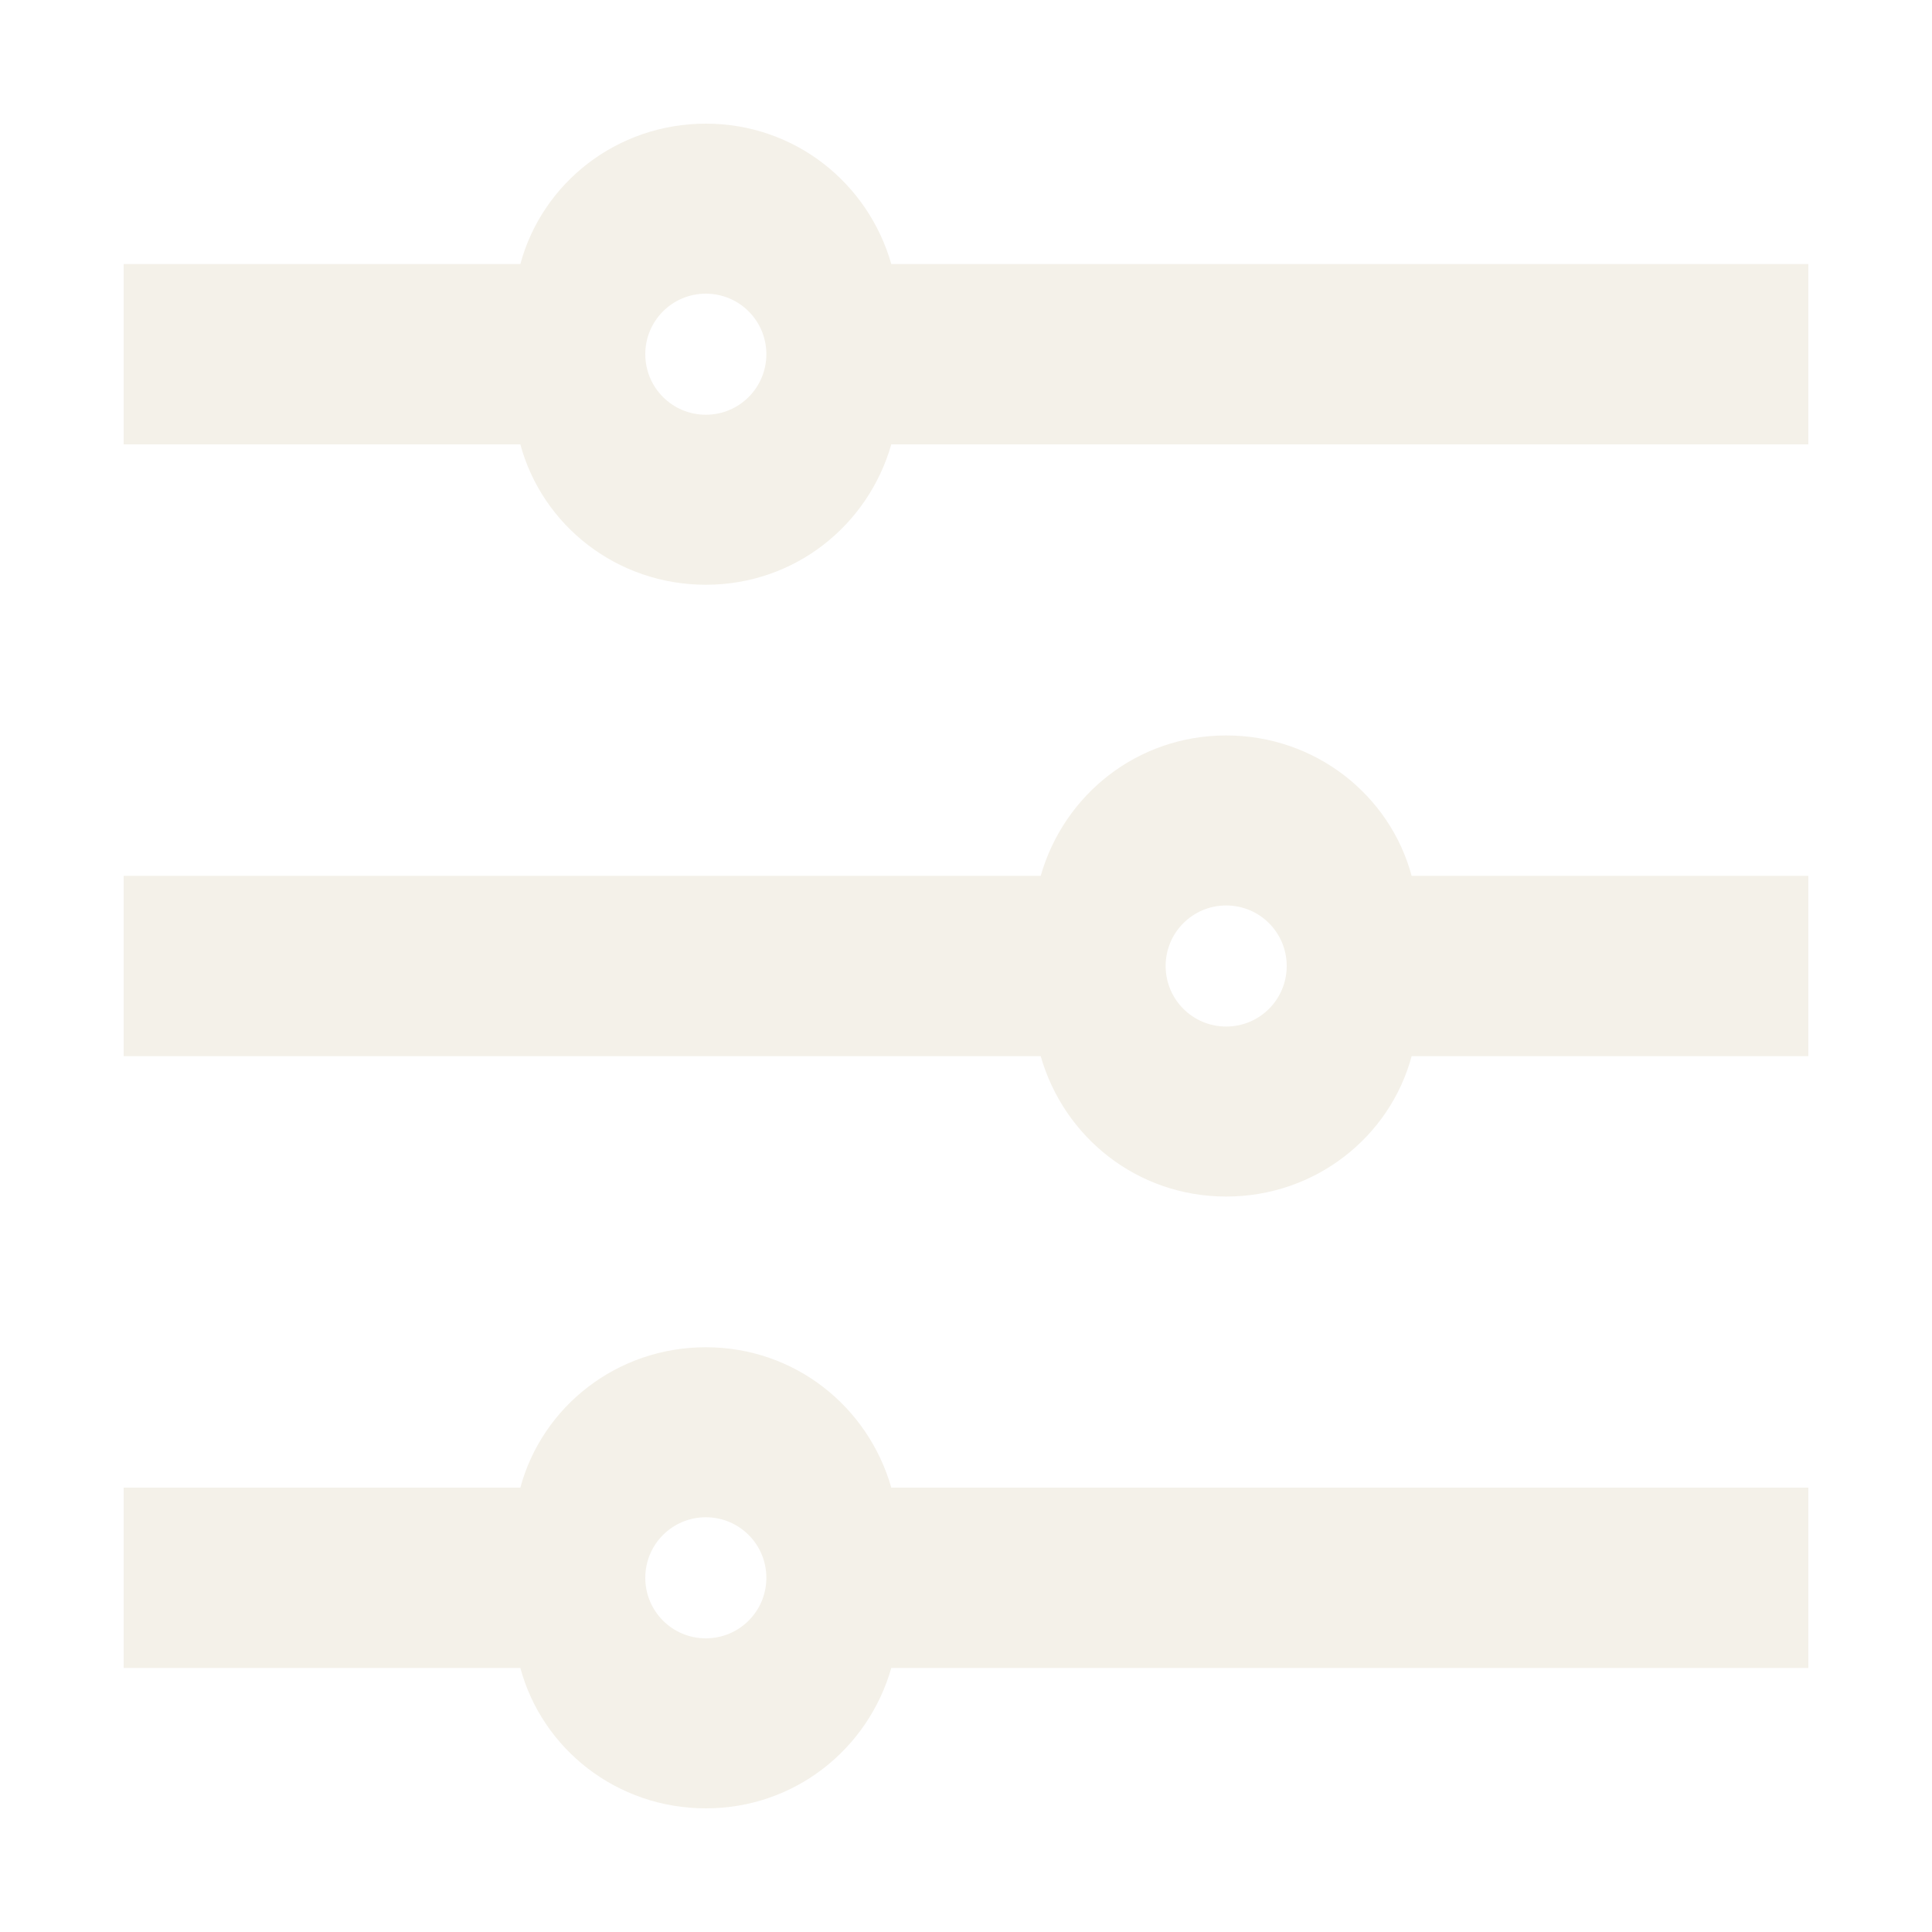
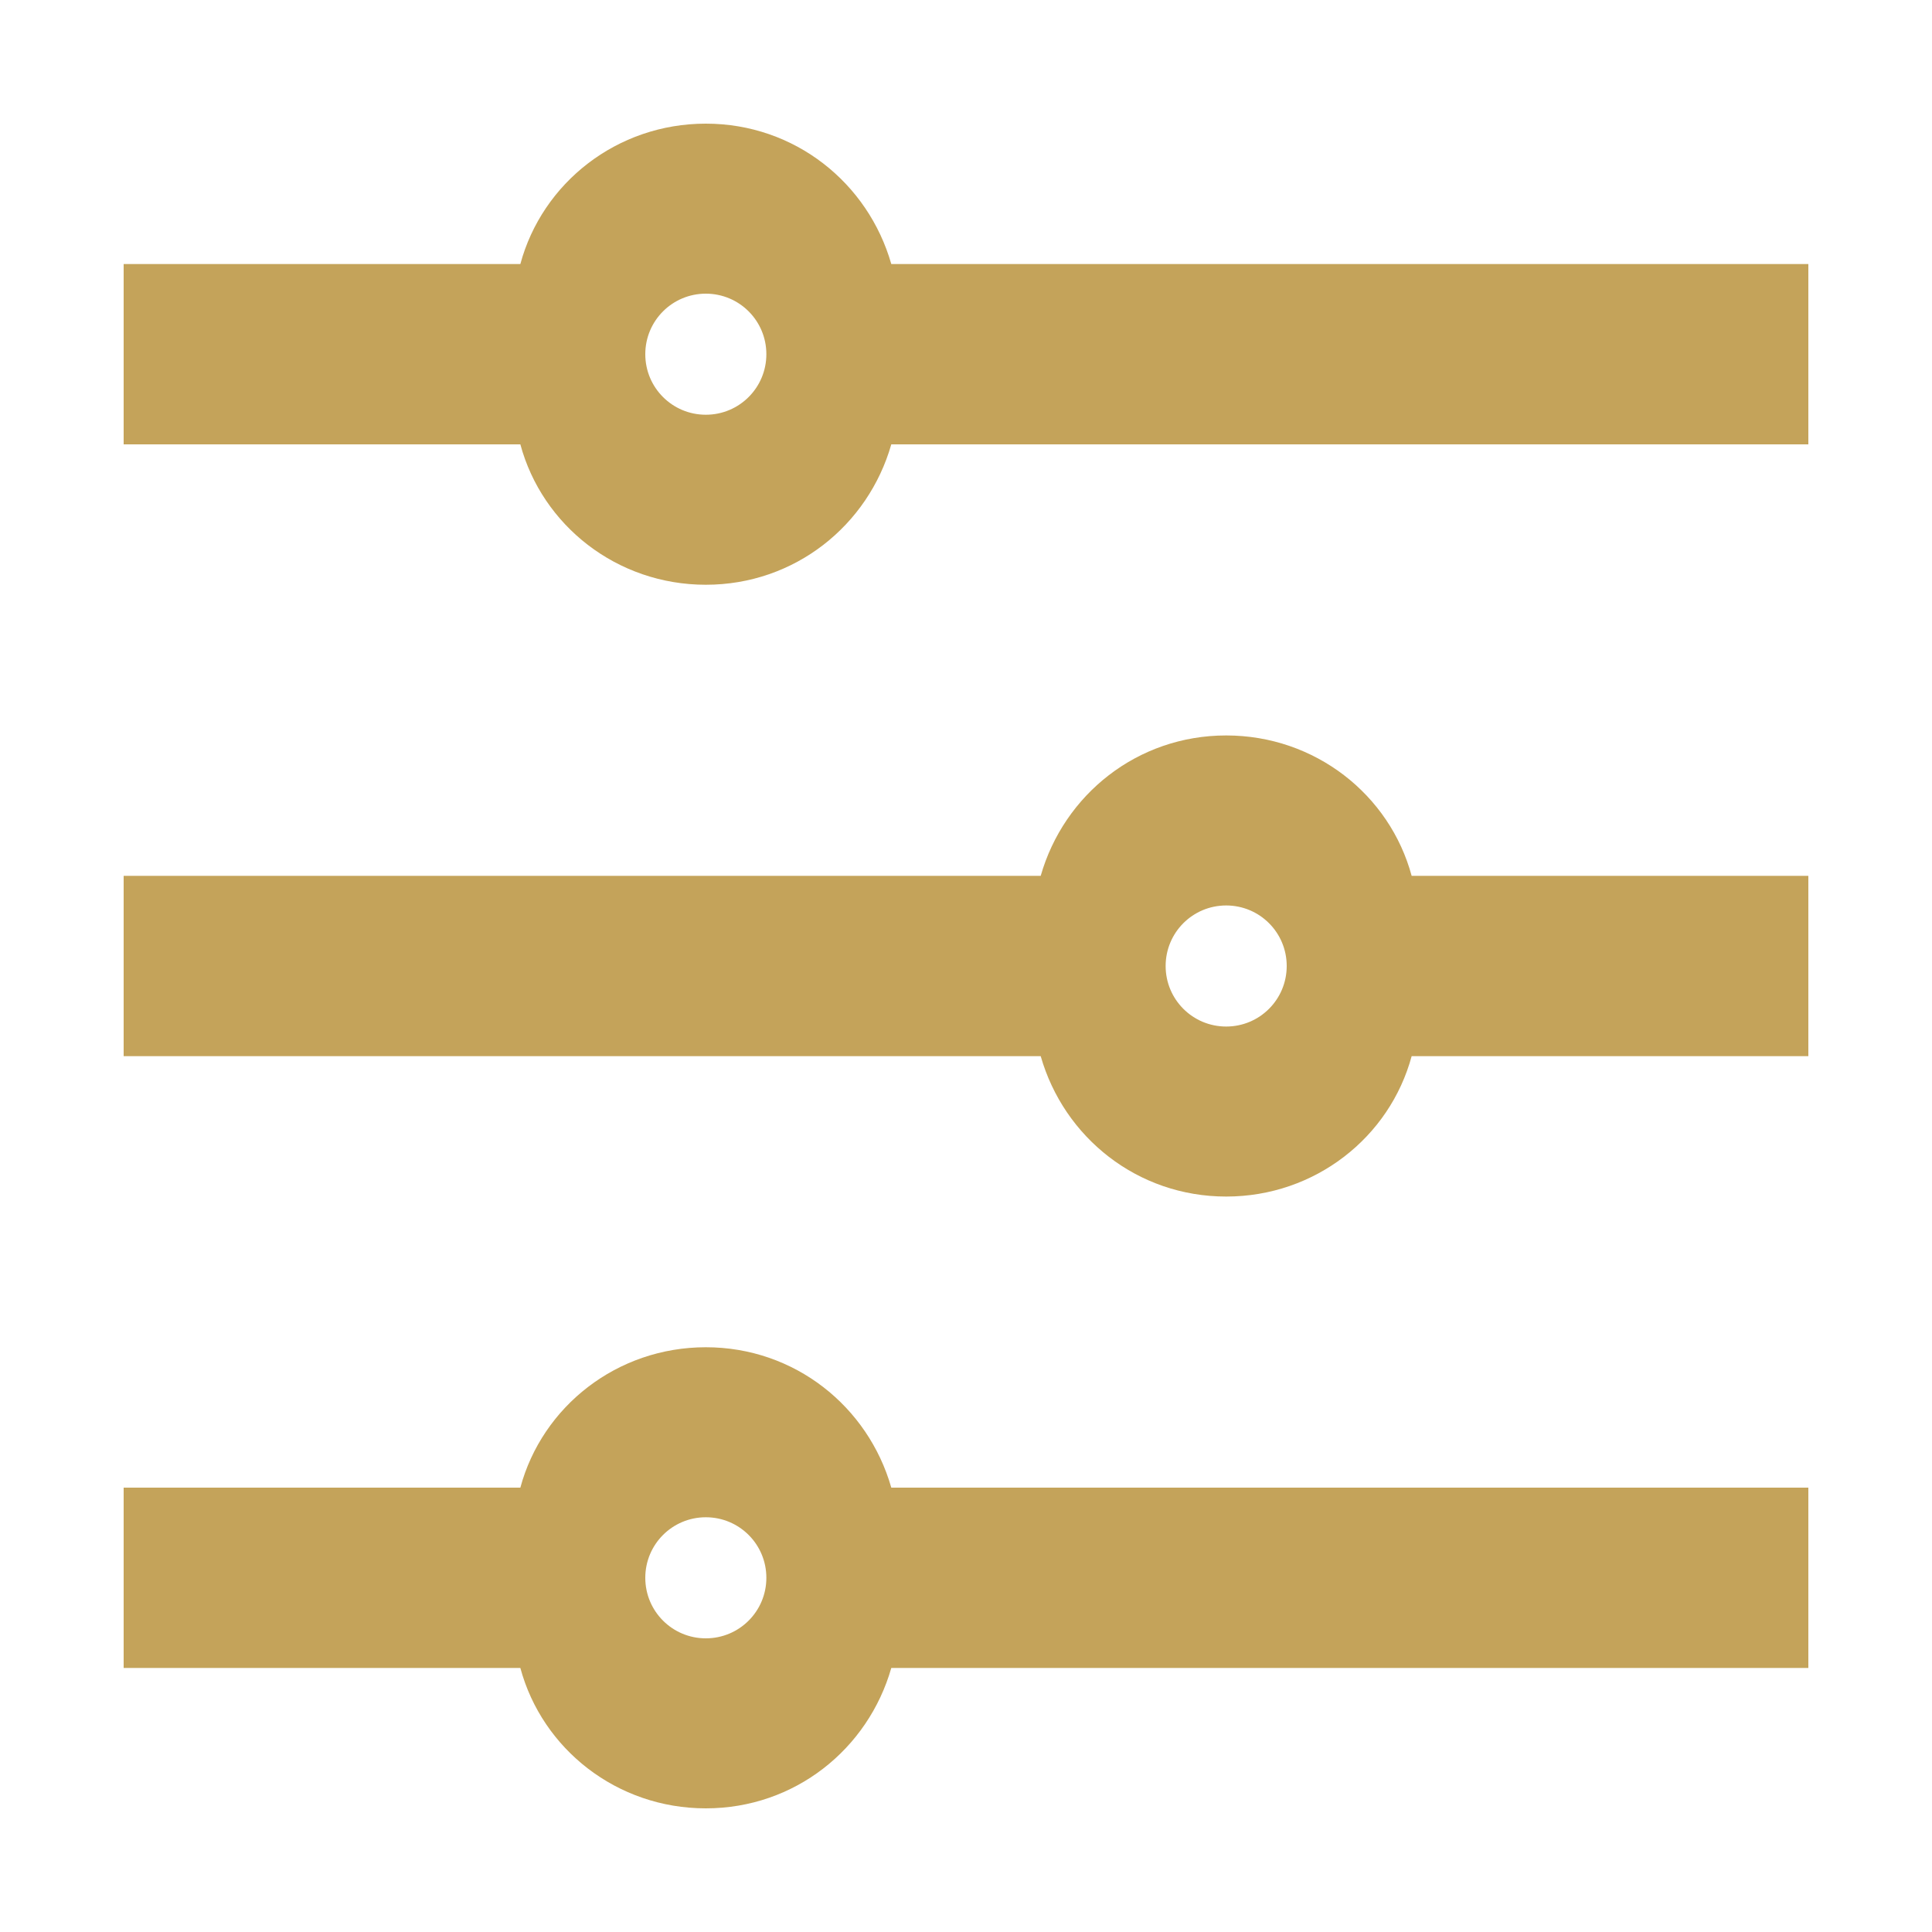
<svg xmlns="http://www.w3.org/2000/svg" width="15" height="15" viewBox="0 0 15 15" fill="none">
-   <path d="M4.04 2.05C4.21 1.42 4.79 0.96 5.48 0.96C6.17 0.96 6.74 1.42 6.92 2.05H14.04V3.45H6.92C6.74 4.08 6.17 4.54 5.48 4.54C4.79 4.54 4.21 4.08 4.04 3.45H0.96V2.05H4.04ZM5.48 3.22C5.74 3.22 5.95 3.01 5.95 2.75C5.95 2.49 5.74 2.28 5.48 2.28C5.22 2.28 5.01 2.49 5.01 2.75C5.01 3.01 5.22 3.22 5.48 3.22ZM8.08 6.8C8.26 6.17 8.83 5.71 9.52 5.71C10.21 5.71 10.79 6.17 10.96 6.8H14.04V8.2H10.96C10.79 8.83 10.21 9.29 9.52 9.29C8.83 9.29 8.26 8.83 8.08 8.2H0.96V6.8H8.08ZM9.52 7.97C9.78 7.97 9.99 7.76 9.99 7.5C9.99 7.24 9.78 7.03 9.52 7.03C9.26 7.03 9.05 7.24 9.05 7.5C9.05 7.76 9.26 7.97 9.52 7.97ZM4.04 11.55C4.21 10.92 4.79 10.46 5.48 10.46C6.17 10.46 6.74 10.92 6.92 11.55H14.04V12.95H6.92C6.74 13.58 6.17 14.04 5.48 14.04C4.79 14.04 4.21 13.58 4.04 12.95H0.96V11.55H4.04ZM5.48 12.72C5.74 12.72 5.95 12.51 5.95 12.25C5.95 11.99 5.74 11.78 5.48 11.78C5.22 11.78 5.01 11.99 5.01 12.25C5.01 12.51 5.22 12.72 5.48 12.72Z" fill="#F4F1E9" />
+   <path d="M4.04 2.05C4.21 1.42 4.79 0.96 5.48 0.96C6.17 0.96 6.74 1.42 6.92 2.05H14.04V3.45H6.92C6.74 4.08 6.17 4.54 5.48 4.54C4.79 4.54 4.21 4.08 4.04 3.45H0.96V2.05H4.04ZM5.48 3.22C5.74 3.22 5.95 3.01 5.95 2.75C5.95 2.49 5.74 2.28 5.48 2.28C5.22 2.28 5.01 2.49 5.01 2.75C5.01 3.01 5.22 3.22 5.48 3.22ZM8.08 6.8C8.26 6.17 8.83 5.71 9.52 5.71C10.21 5.71 10.79 6.17 10.96 6.8H14.04V8.2H10.96C10.79 8.83 10.21 9.29 9.52 9.29C8.83 9.29 8.26 8.83 8.08 8.2H0.96V6.8H8.08ZM9.52 7.97C9.78 7.97 9.99 7.76 9.99 7.5C9.99 7.24 9.78 7.03 9.52 7.03C9.26 7.03 9.05 7.24 9.05 7.5C9.05 7.76 9.26 7.97 9.52 7.97ZM4.04 11.55C4.21 10.92 4.79 10.46 5.48 10.46C6.17 10.46 6.74 10.92 6.92 11.55H14.04V12.95H6.92C6.74 13.58 6.17 14.04 5.48 14.04C4.79 14.04 4.21 13.58 4.04 12.95H0.96V11.55H4.04ZM5.48 12.72C5.74 12.72 5.95 12.51 5.95 12.25C5.95 11.99 5.74 11.78 5.48 11.78C5.22 11.78 5.01 11.99 5.01 12.25C5.01 12.51 5.22 12.72 5.48 12.72Z" fill="#C4A35A" />
</svg>
